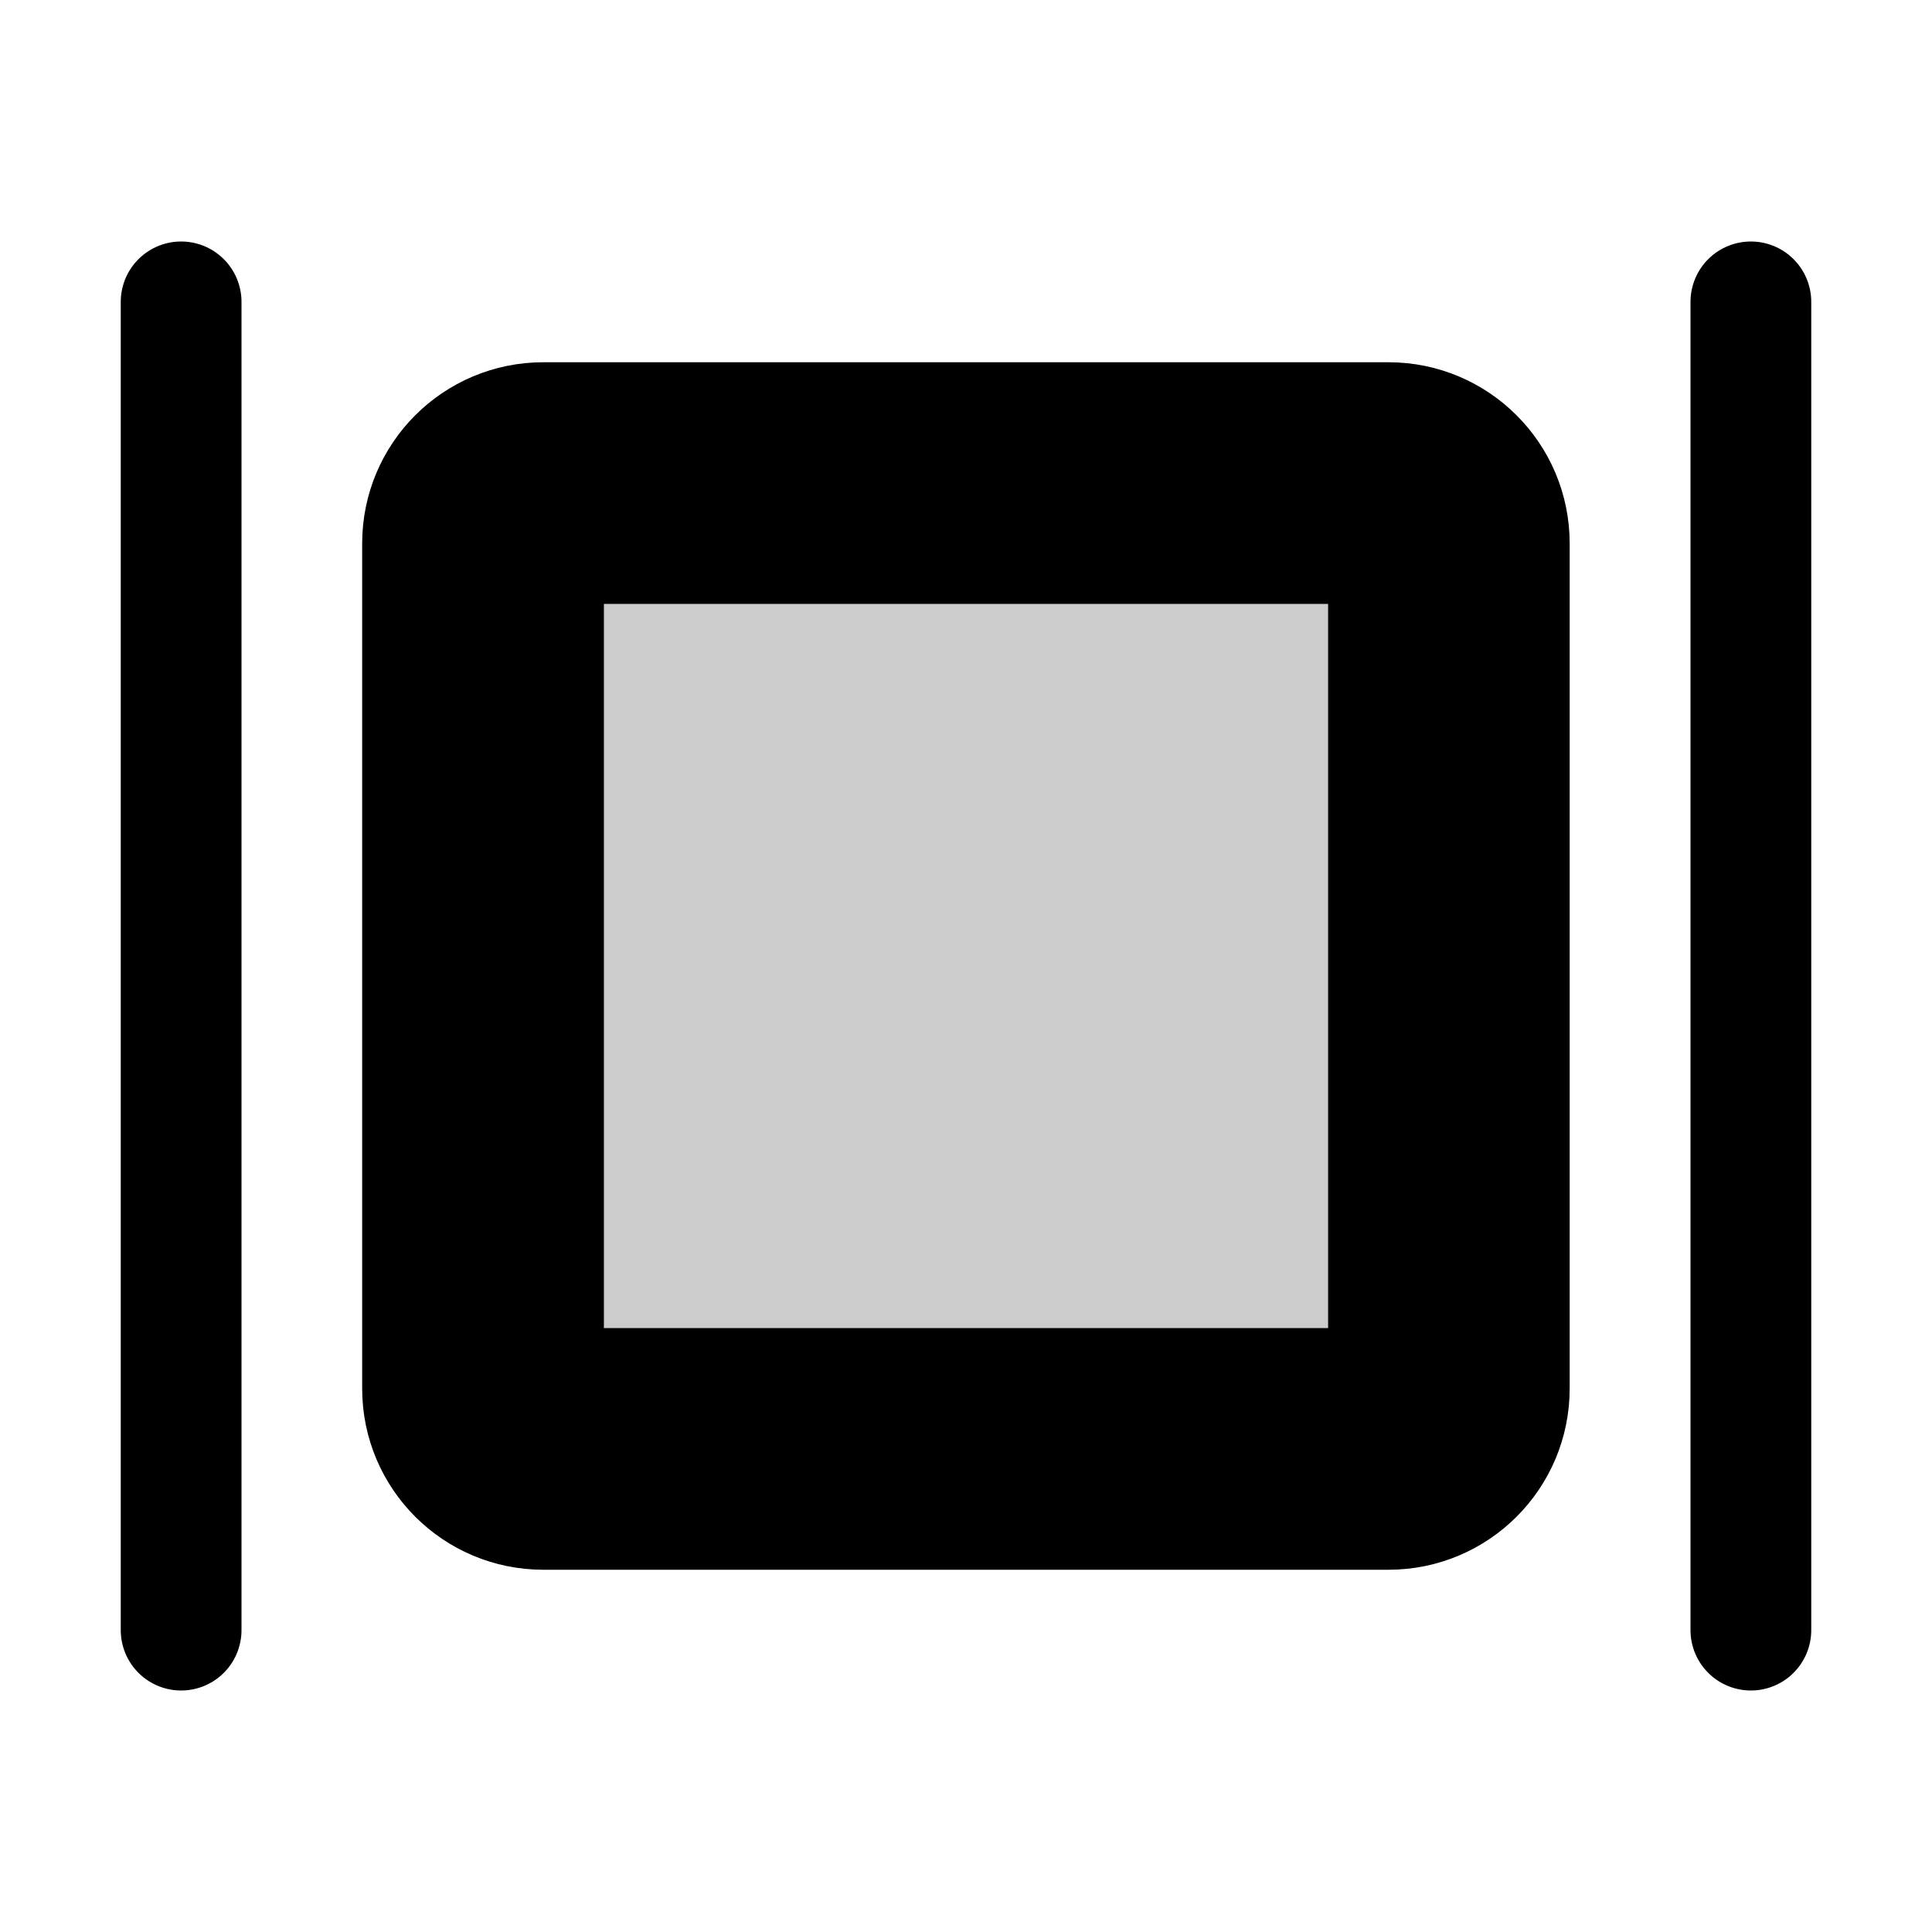
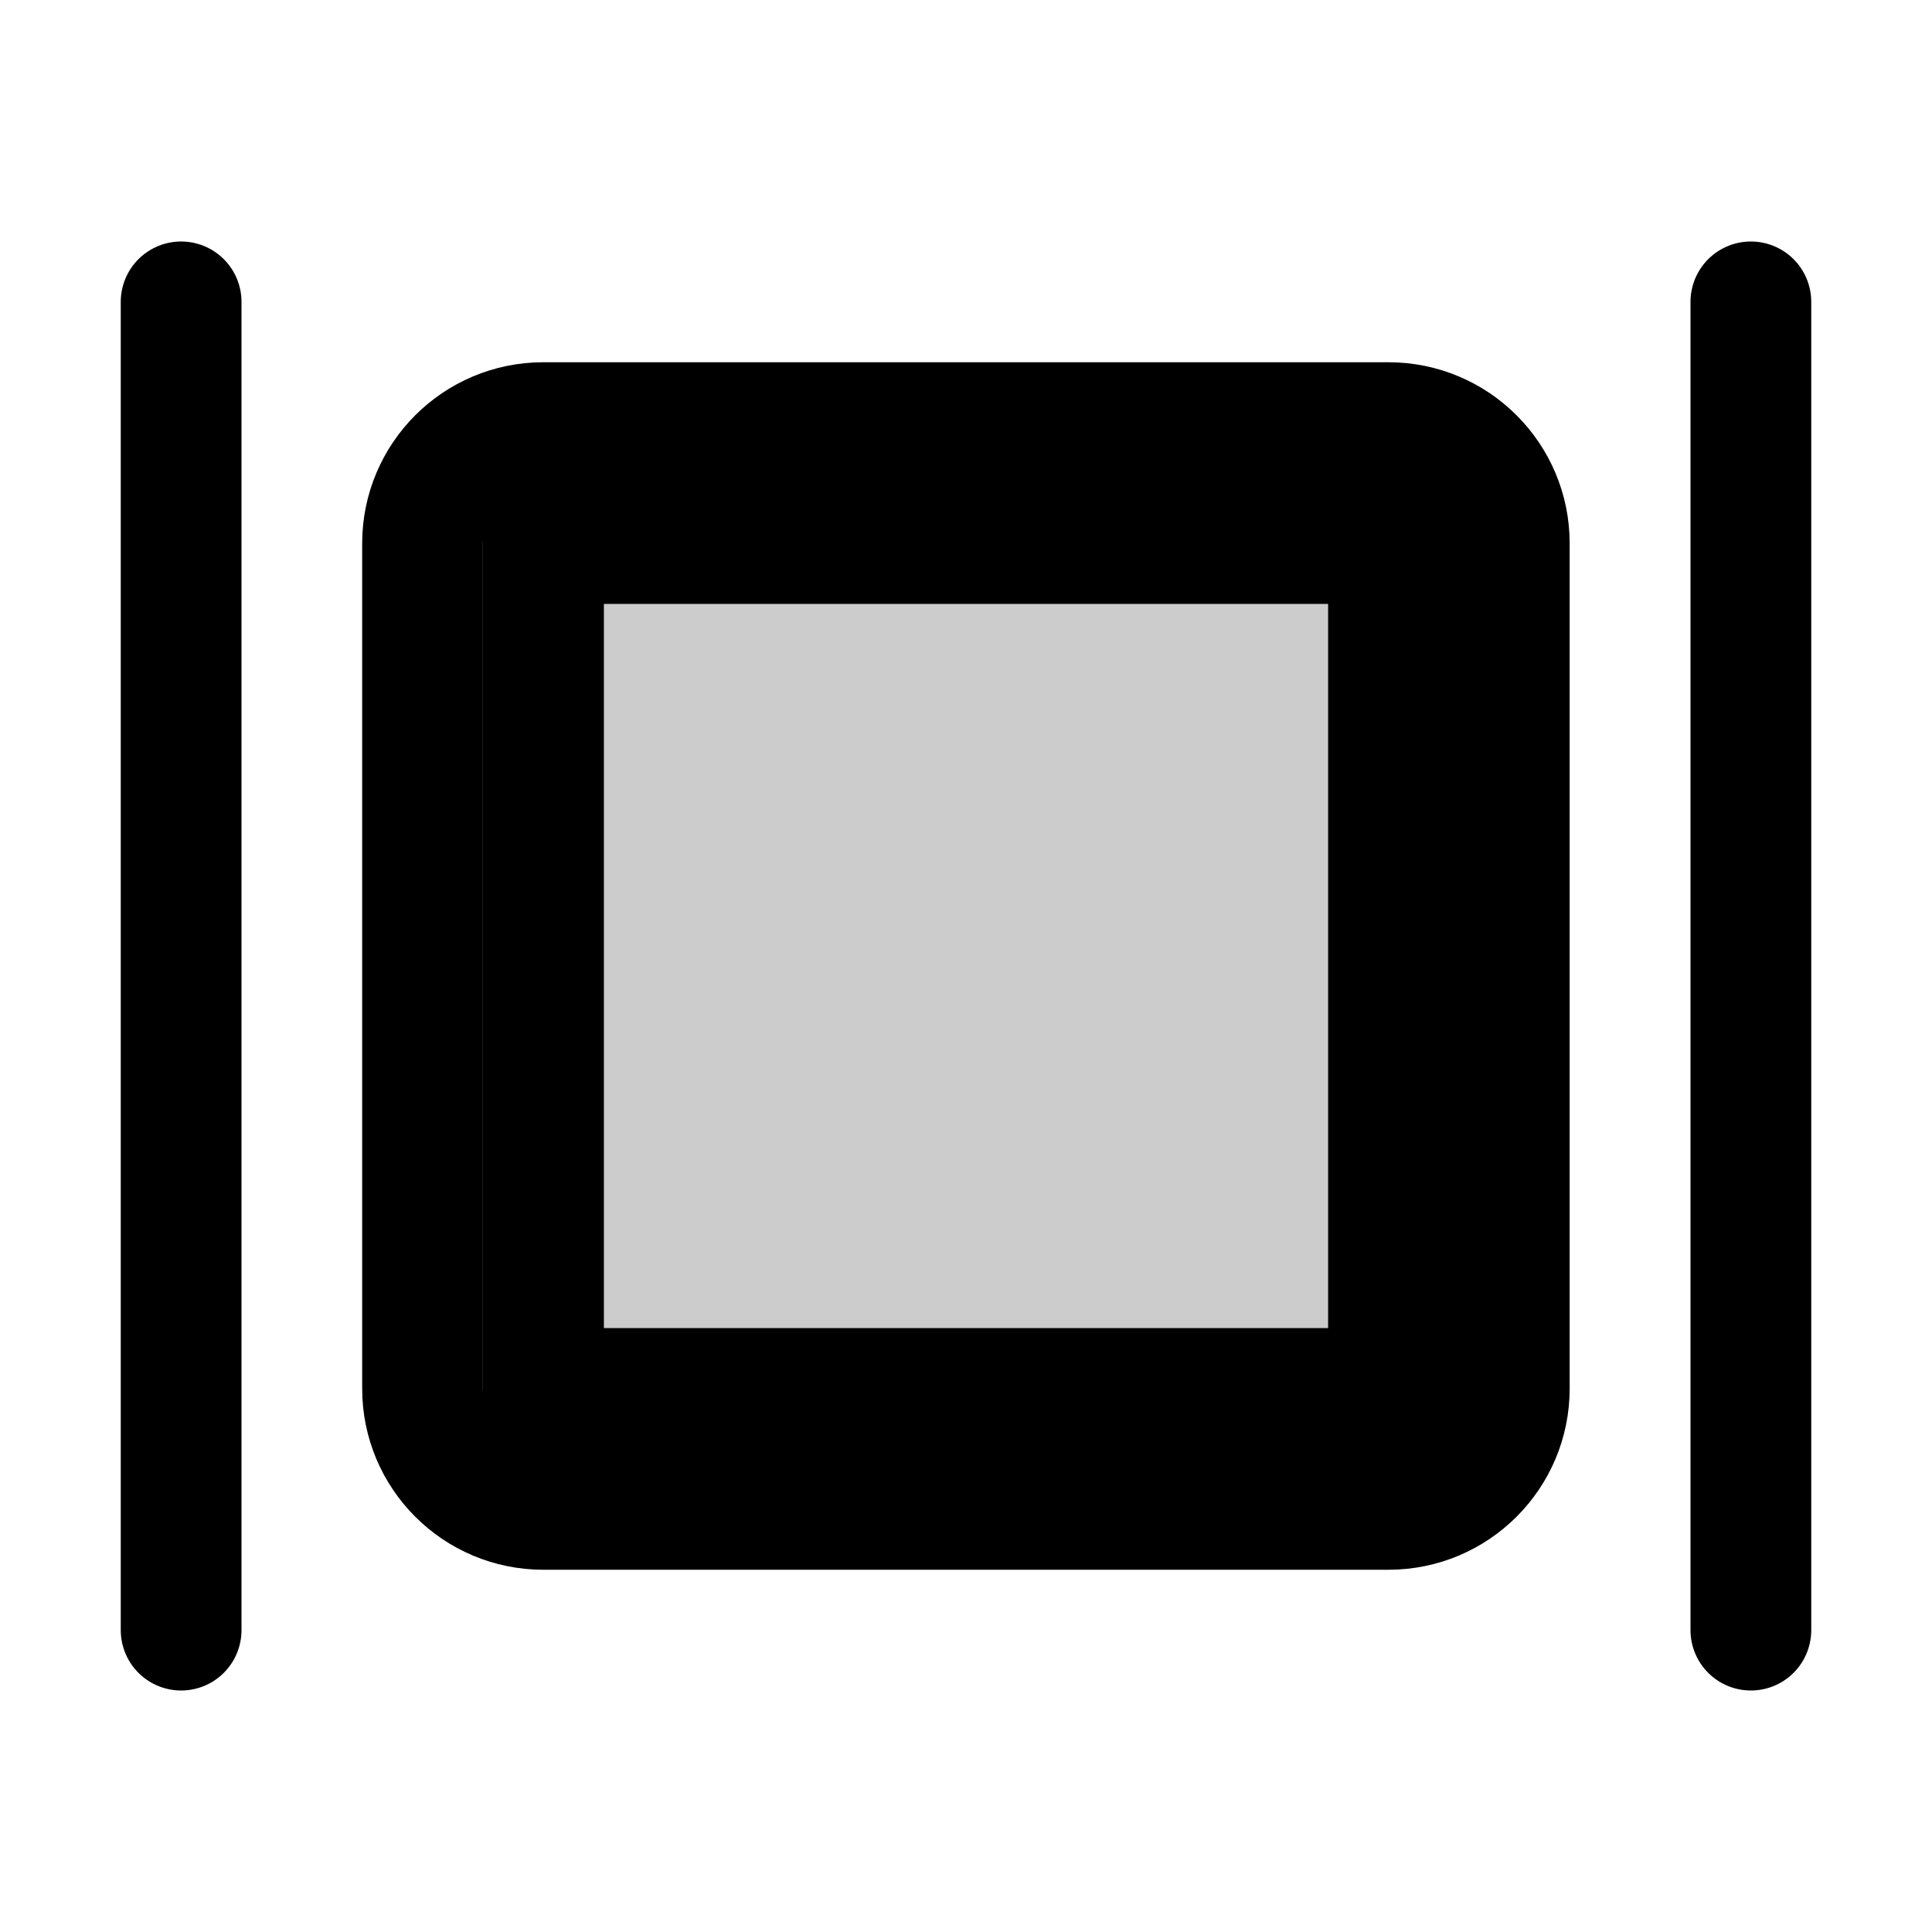
<svg xmlns="http://www.w3.org/2000/svg" width="24" height="24" viewBox="0 0 24 24" fill="none">
  <path d="M17.25 6.75L6.75 6.75L6.75 17.25L17.25 17.25V6.75Z" fill="black" fill-opacity="0.2" stroke="black" stroke-width="1.5" stroke-linecap="round" />
-   <path fill-rule="evenodd" clip-rule="evenodd" d="M18.749 6.75C18.749 5.922 18.077 5.25 17.249 5.25H6.749C5.92 5.25 5.249 5.922 5.249 6.75V17.25C5.249 18.078 5.92 18.75 6.749 18.75H17.249C18.077 18.75 18.749 18.078 18.749 17.25V6.75ZM6.75 6.75H17.25V17.25H6.75V6.75Z" fill="black" />
  <path d="M2.25 3.75L2.25 20.25M21.75 3.75V20.25M6.75 6.75H17.25V17.25H6.75V6.75ZM17.249 18.75H6.749C5.92 18.75 5.249 18.078 5.249 17.25V6.75C5.249 5.922 5.92 5.25 6.749 5.25H17.249C18.077 5.25 18.749 5.922 18.749 6.75V17.25C18.749 18.078 18.077 18.75 17.249 18.75Z" stroke="black" stroke-width="1.5" stroke-linecap="round" />
</svg>
